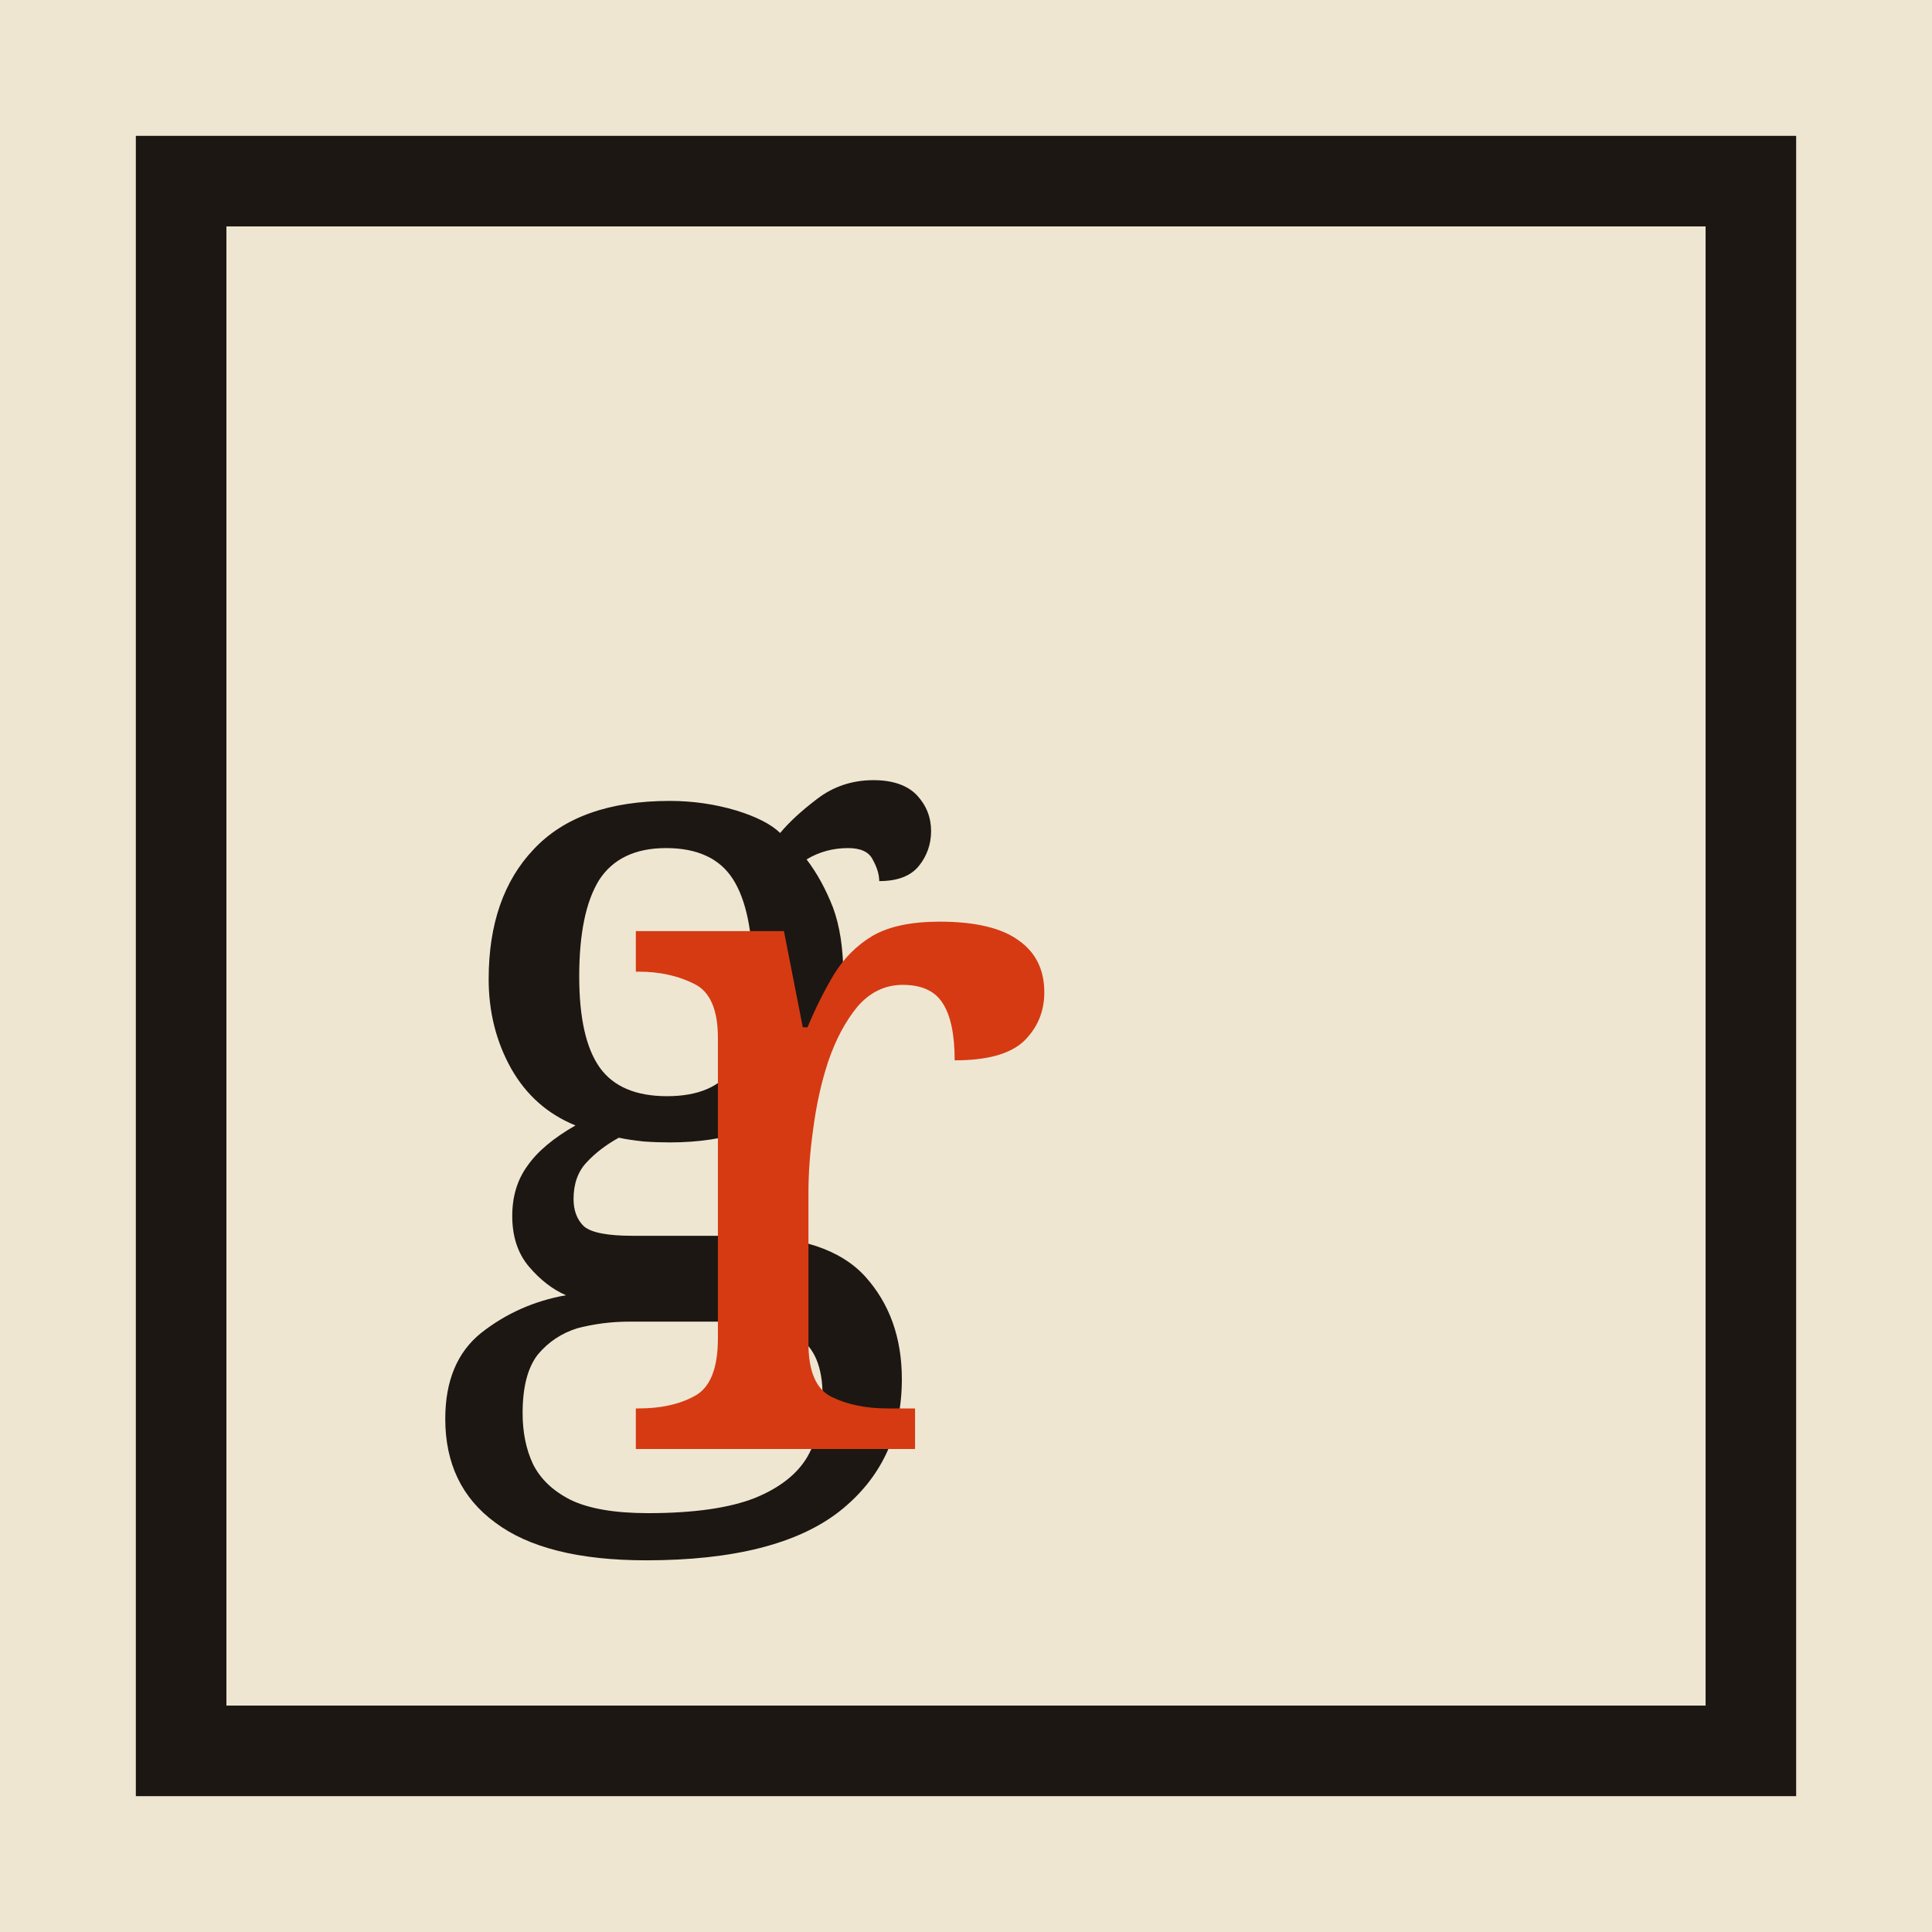
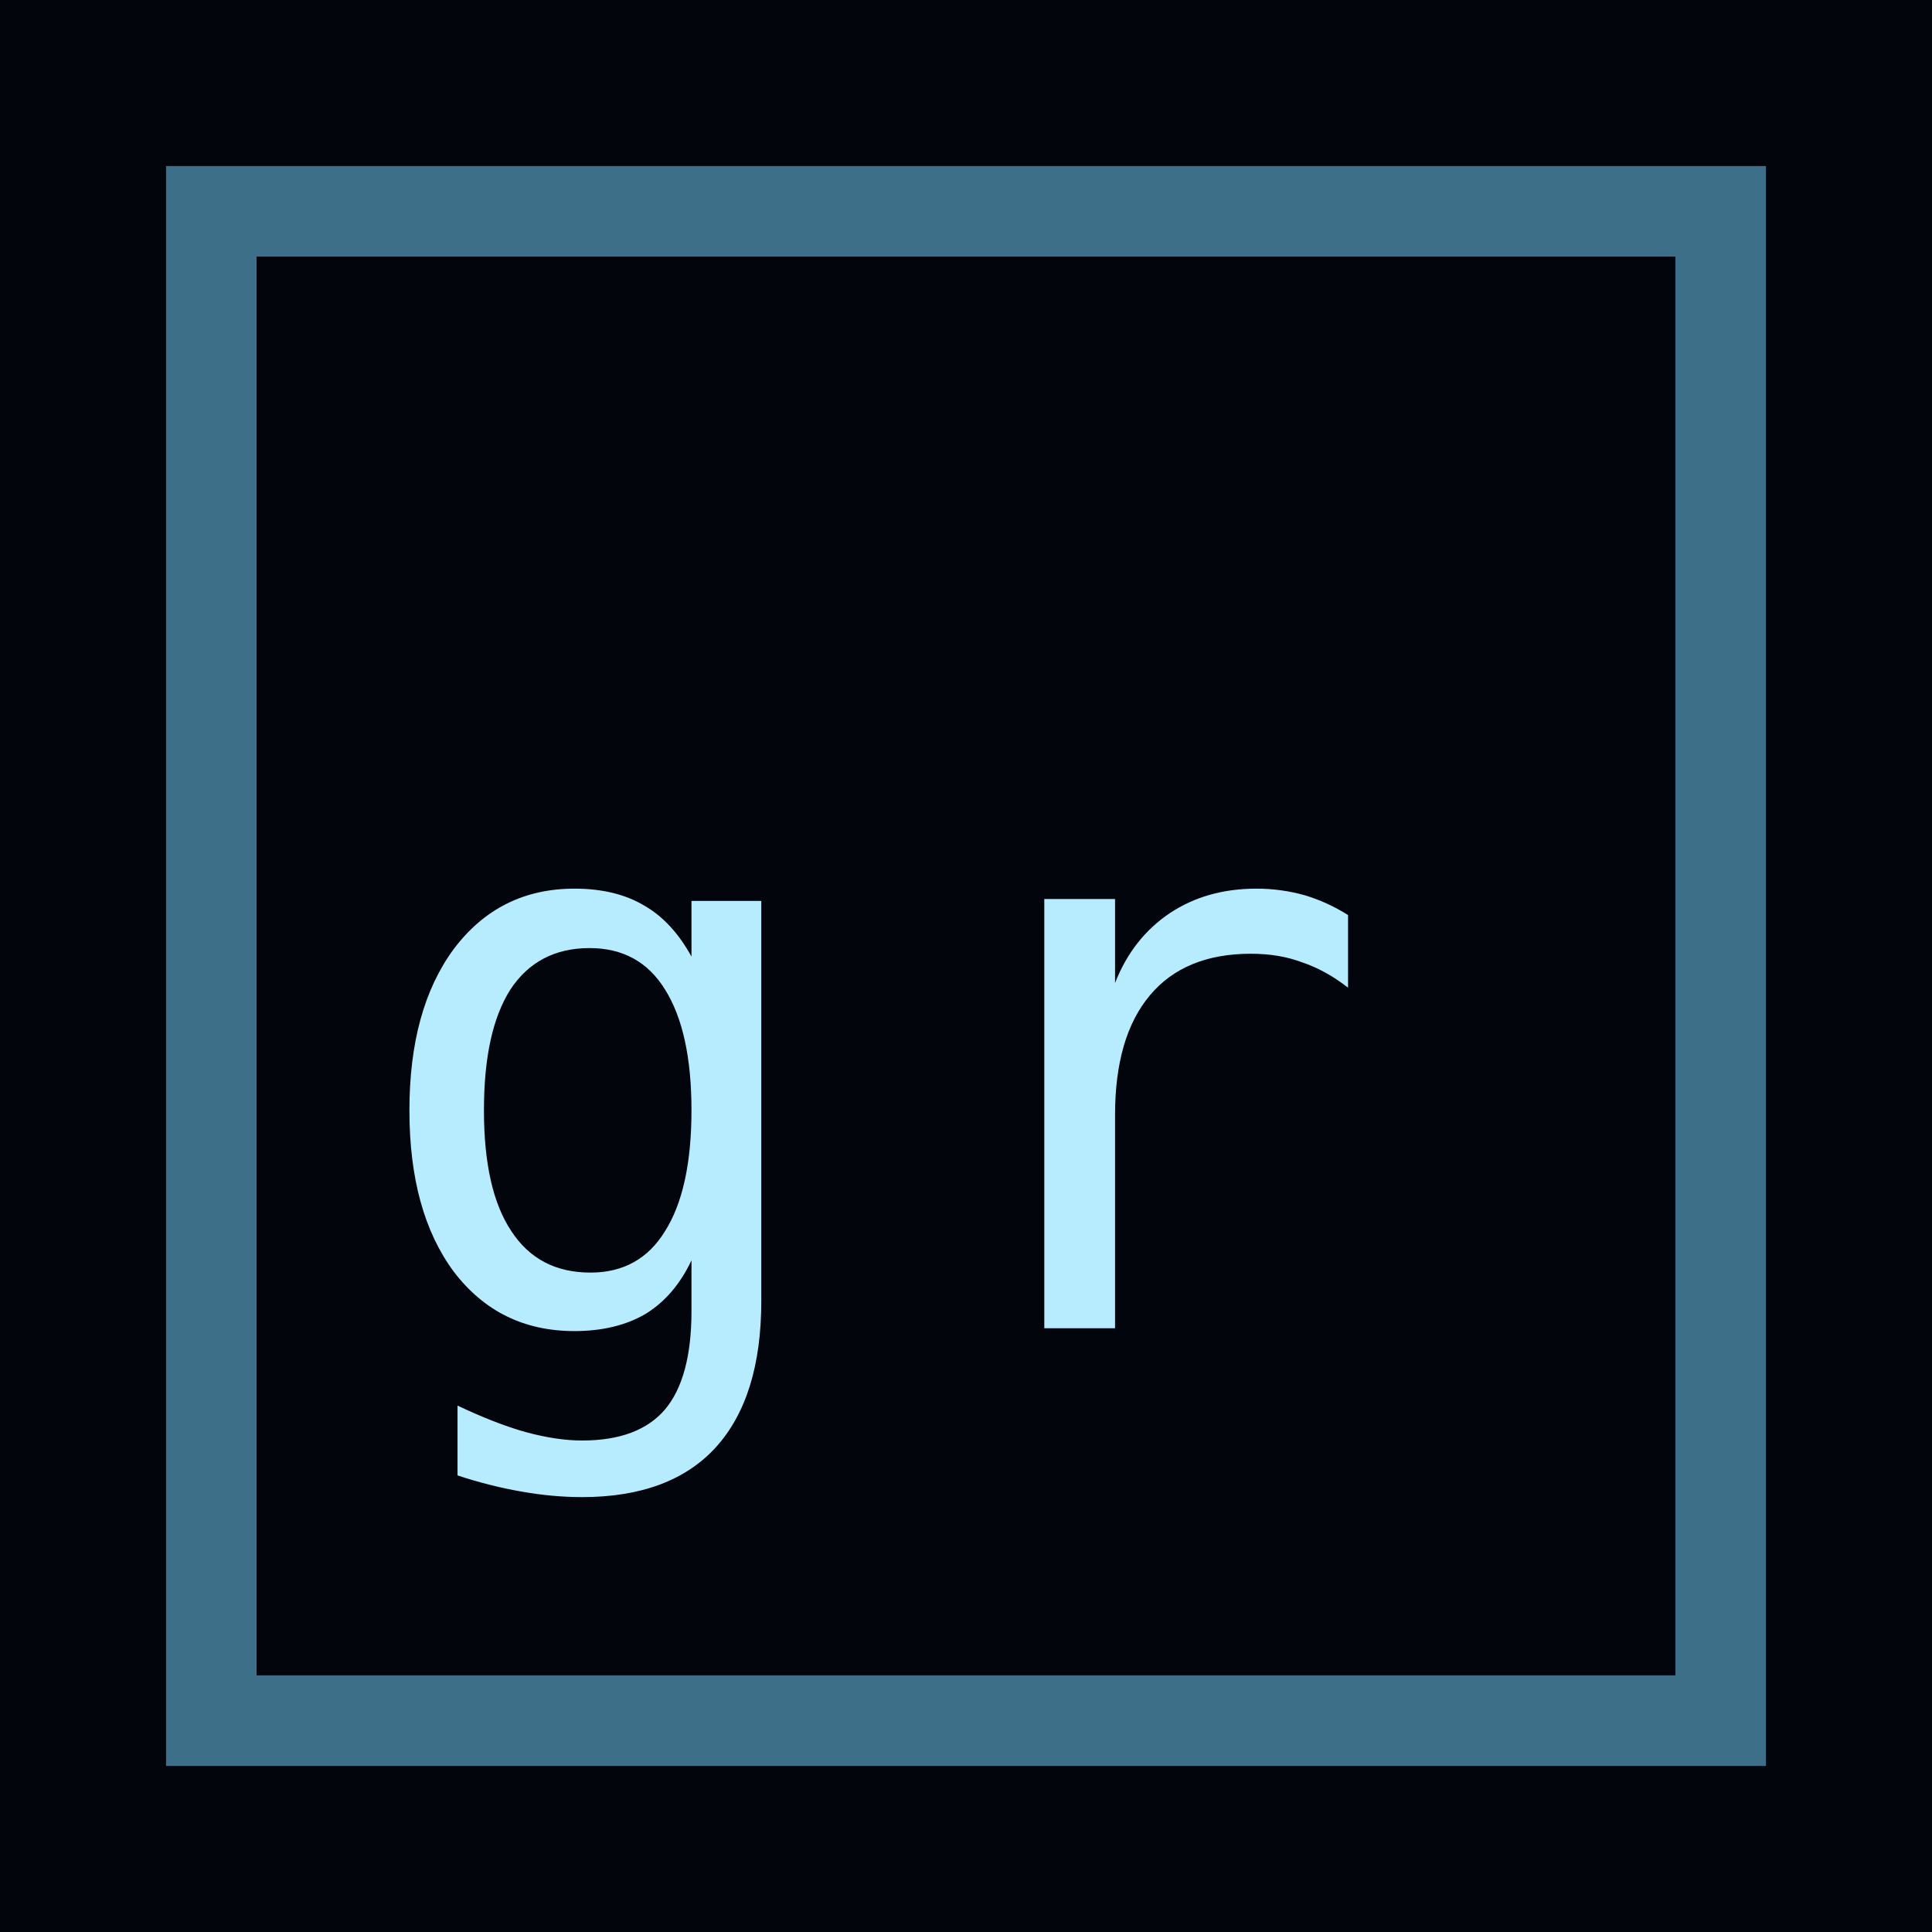
<svg xmlns="http://www.w3.org/2000/svg" viewBox="0 0 32 32">
-   <rect width="32" height="32" fill="#efe6d2" />
-   <rect x="3" y="3" width="26" height="26" fill="none" stroke="#1c1712" stroke-width="1.5" />
-   <text x="7" y="22" font-family="Georgia, serif" font-size="16" fill="#1c1712">g</text>
-   <text x="10" y="24" font-family="Georgia, serif" font-size="16" fill="#d63a12">r</text>
+   <rect width="32" height="32" fill="#02050C" />
+   <rect x="3.5" y="3.5" width="25" height="25" fill="none" stroke="#3D6F88" stroke-width="1.5" />
+   <text x="6" y="22" font-family="ui-monospace, monospace" font-size="13" fill="#B7ECFF">g</text>
+   <text x="15" y="22" font-family="ui-monospace, monospace" font-size="13" fill="#B7ECFF">r</text>
</svg>
